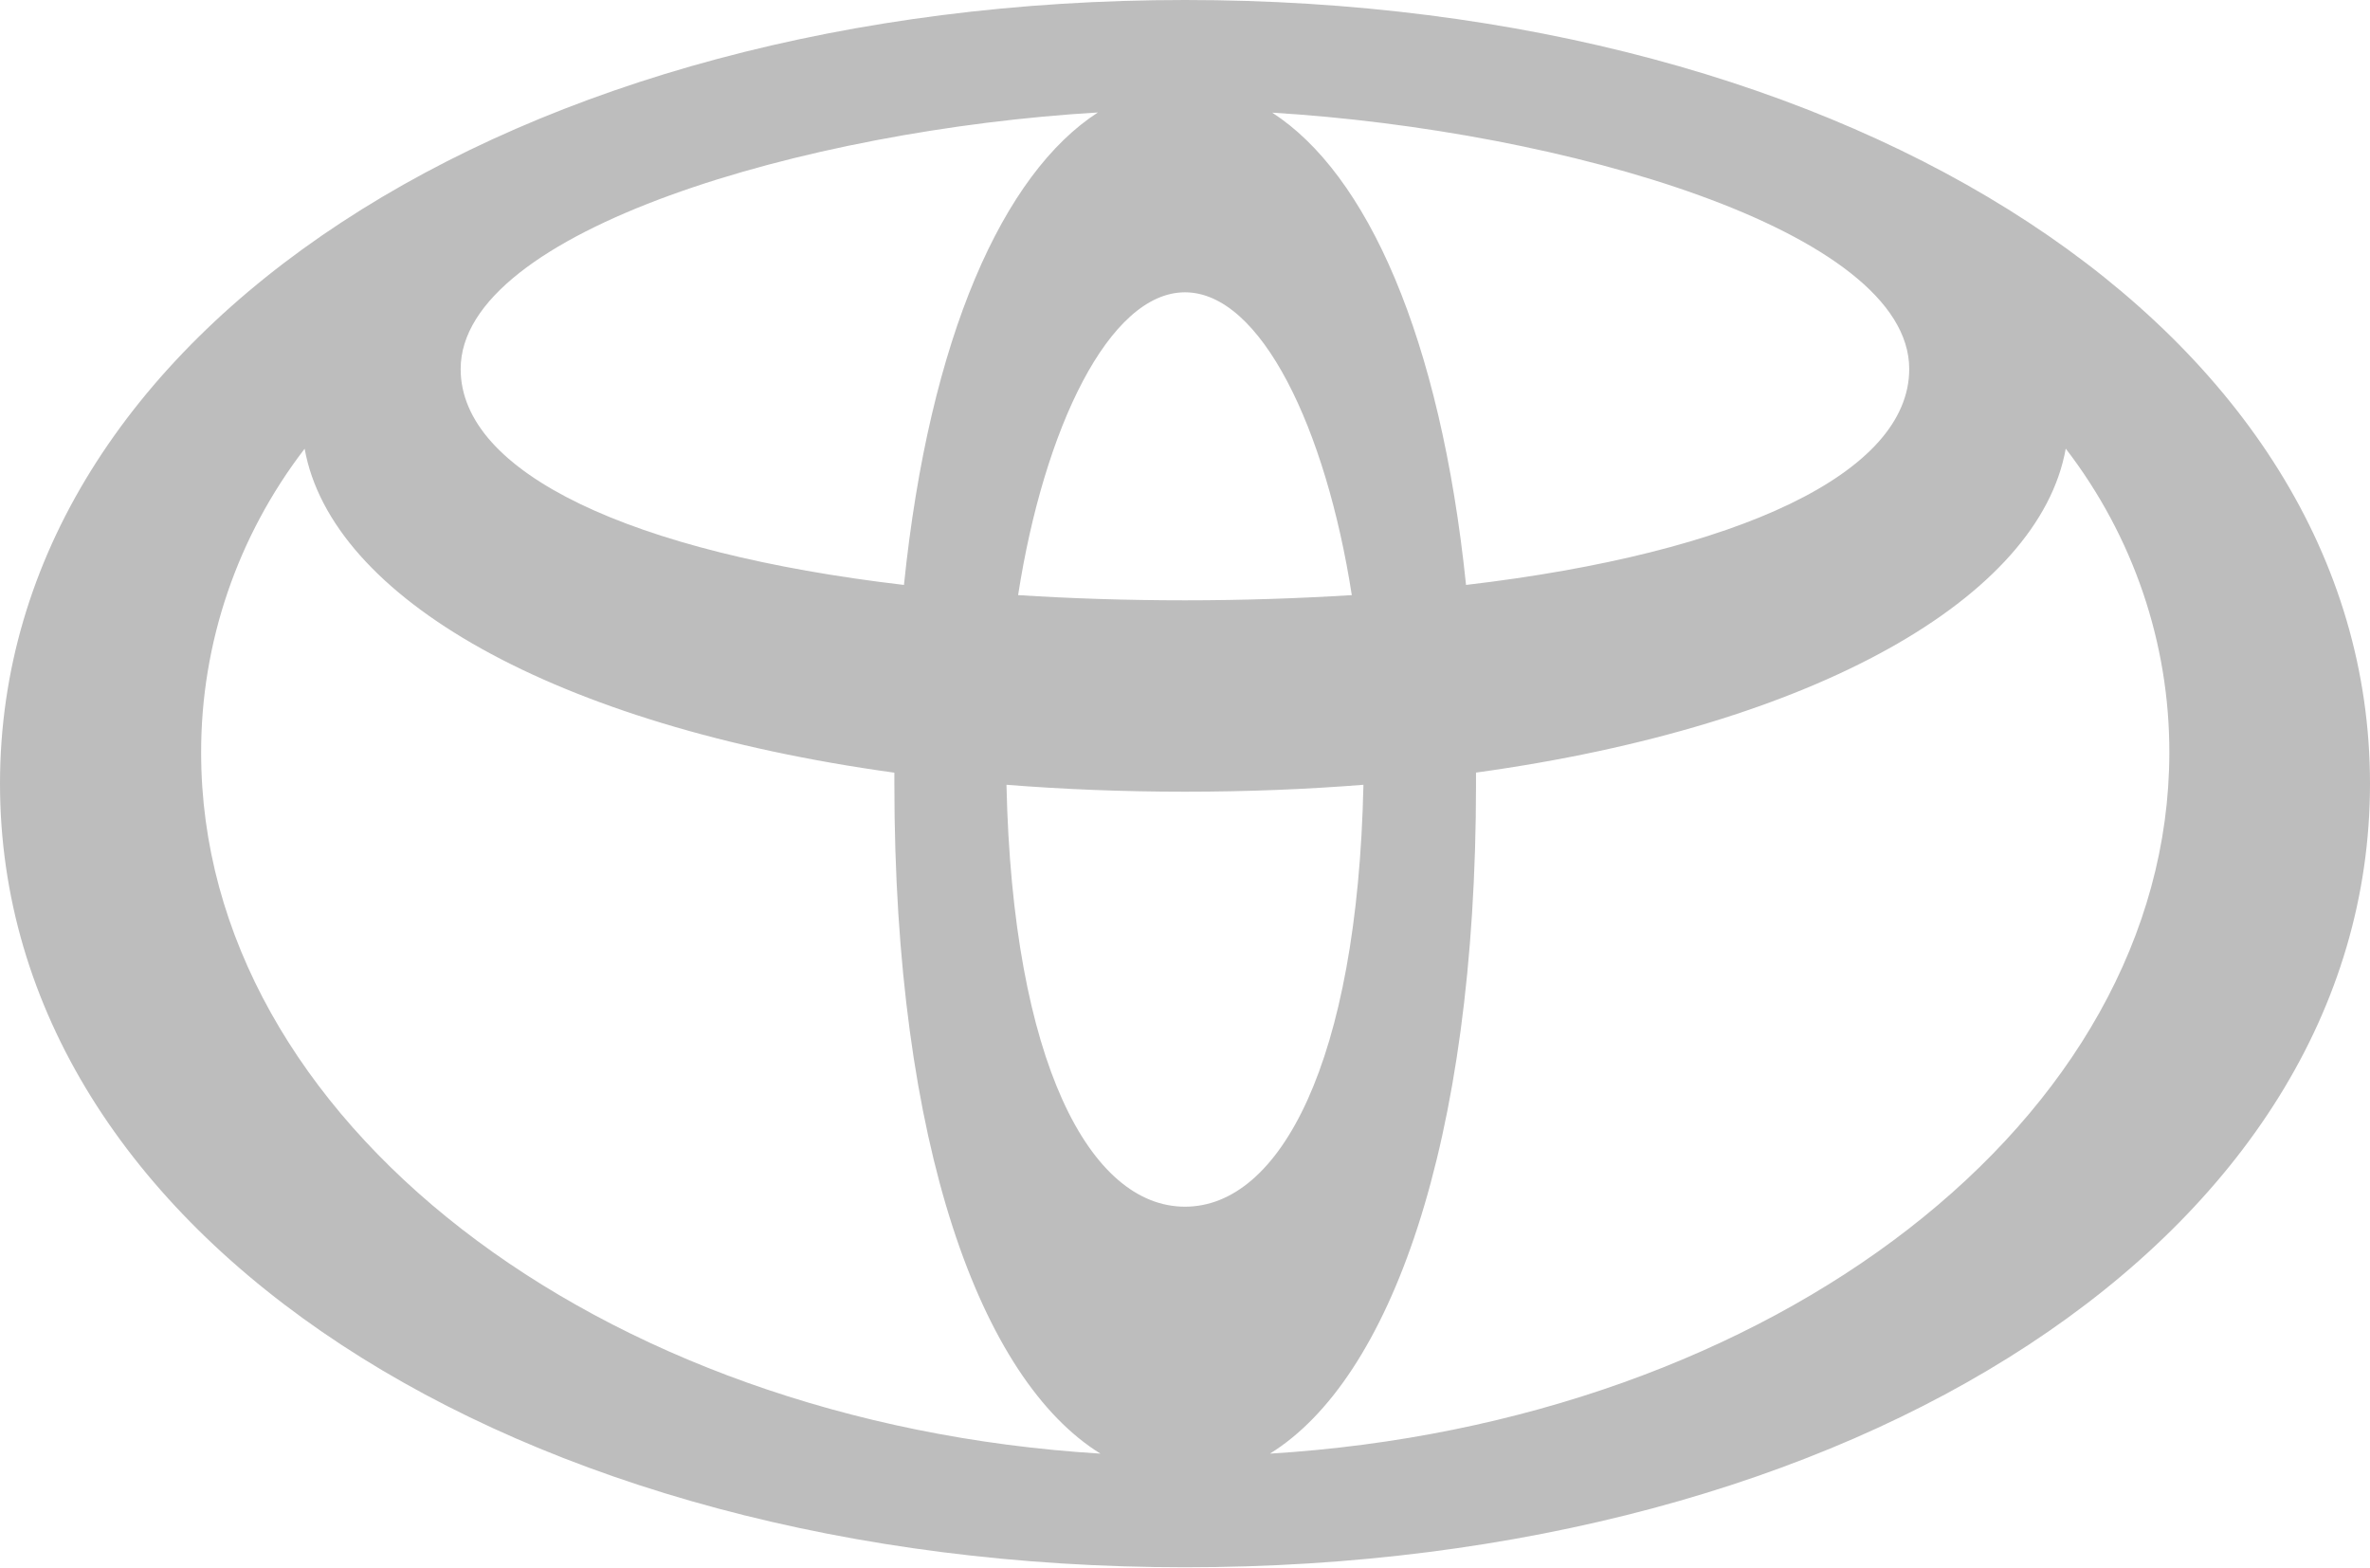
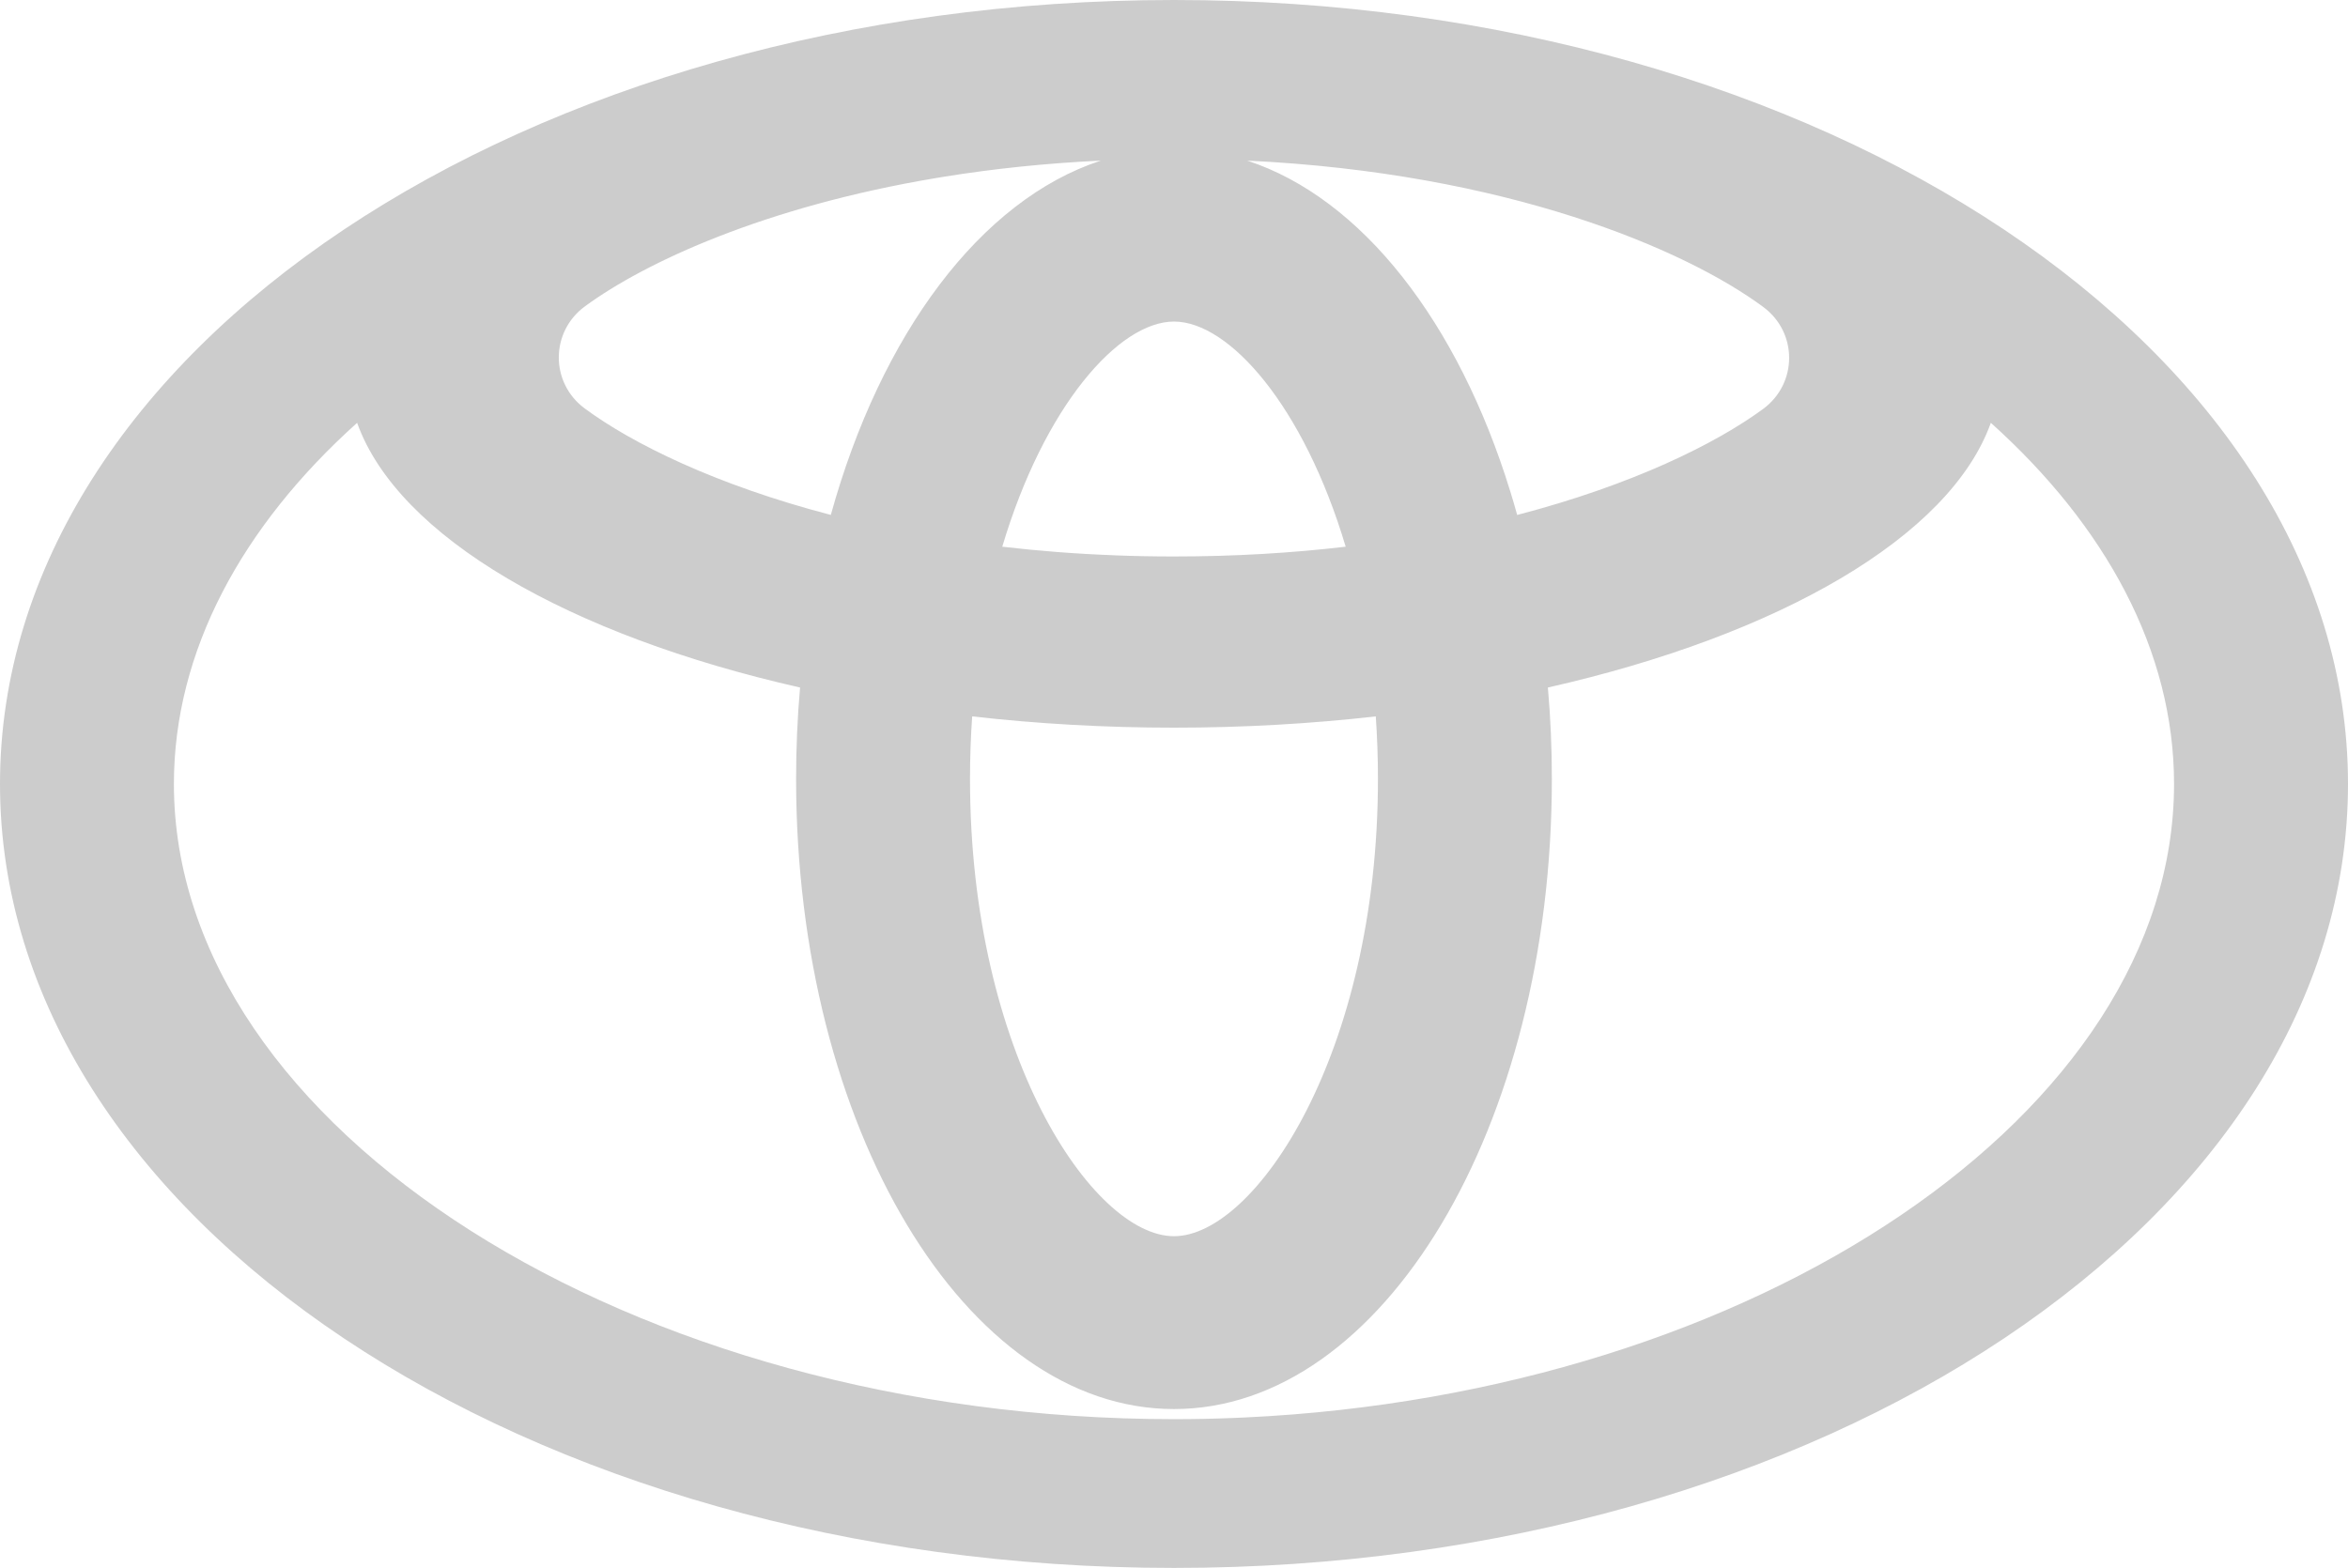
- <svg xmlns="http://www.w3.org/2000/svg" width="124" height="82" viewBox="0 0 124 82" fill="none">
-   <path d="M62 0C26.985 0 0 17.352 0 41C0 64.648 26.991 82 62 82C97.009 82 124 64.648 124 41C124 17.352 97.014 0 62 0ZM99.892 19.308C99.892 24.74 90.98 28.929 76.704 30.604C75.361 17.628 71.512 9.083 66.562 5.894C81.793 6.82 99.892 12.066 99.892 19.308ZM62 63.135C57.04 63.135 52.979 55.59 52.659 41.06C55.64 41.297 58.755 41.422 62 41.422C65.245 41.422 68.355 41.297 71.336 41.06C71.021 55.595 66.96 63.135 62 63.135ZM62 31.409C58.952 31.409 56.032 31.313 53.268 31.137C54.617 22.446 58.022 15.294 62 15.294C65.978 15.294 69.378 22.446 70.727 31.137C67.962 31.308 65.048 31.409 62 31.409ZM57.443 5.884C52.504 9.068 48.629 17.618 47.296 30.604C33.02 28.929 24.102 24.74 24.102 19.308C24.102 12.066 42.206 6.785 57.443 5.884ZM10.524 39.391C10.511 33.655 12.412 28.071 15.939 23.477C17.334 31.258 28.97 37.967 46.794 40.427V41C46.794 59.971 51.336 72.198 57.577 76.055C31.191 74.441 10.524 58.553 10.524 39.391ZM66.443 76.055C72.68 72.198 77.226 59.971 77.226 41V40.422C95.036 37.967 106.697 31.238 108.081 23.472C111.614 28.066 113.516 33.653 113.501 39.391C113.481 58.553 92.799 74.441 66.443 76.055Z" fill="#BDBDBD" />
+ <svg xmlns="http://www.w3.org/2000/svg" width="512" height="342" viewBox="0 0 512 342" fill="none">
+   <path d="M256 0C114.608 0 0 76.559 0 171C0 265.441 114.608 342 256 342C397.382 342 512 265.441 512 171C512 76.559 397.382 0 256 0ZM384.494 66.958C392.035 72.531 392.014 83.646 384.453 89.209C374.141 96.78 355.968 105.773 330.832 112.325C330.348 110.574 329.843 108.833 329.307 107.123C317.985 70.358 297.011 43.235 271.967 35.035C328.453 37.723 367.373 54.287 384.494 66.958ZM211.991 156.259C226.125 157.866 240.888 158.721 256 158.721C271.112 158.721 285.865 157.866 299.999 156.259C300.308 160.678 300.473 165.231 300.473 169.898C300.473 229.861 273.699 269.645 256 269.645C238.291 269.645 211.517 229.862 211.517 169.898C211.517 165.231 211.682 160.678 211.991 156.259ZM293.437 119.247C281.847 120.607 269.351 121.379 256 121.379C251.611 121.379 247.316 121.297 243.123 121.132C243.082 121.132 243.051 121.132 243.02 121.122C234.459 120.803 226.31 120.154 218.553 119.247C227.701 88.57 243.947 70.141 256 70.141C268.043 70.141 284.289 88.57 293.437 119.247ZM127.536 66.834C140.753 57.13 166.899 45.078 204.048 38.846C204.676 38.743 205.325 38.63 205.974 38.527C216.482 36.838 227.845 35.612 240.032 35.035C213.814 43.616 192.067 72.923 181.167 112.315C155.989 105.743 137.796 96.709 127.495 89.086C119.954 83.502 119.975 72.387 127.536 66.834ZM271.504 309.18C270.639 309.231 269.773 309.262 268.908 309.293H268.877C264.612 309.468 260.316 309.551 256 309.551C137.787 309.551 37.921 246.106 37.921 171C37.921 142.002 52.797 114.755 77.871 92.227C86.782 117.115 124.064 138.562 174.461 149.965C173.884 156.475 173.596 163.13 173.596 169.898C173.596 245.808 210.487 307.347 256 307.347C301.503 307.347 338.394 245.808 338.394 169.898C338.394 163.13 338.106 156.475 337.529 149.965C387.925 138.562 425.208 117.115 434.119 92.227C459.183 114.756 474.069 142.002 474.069 171C474.069 242.799 382.805 303.937 271.504 309.18ZM329.308 107.122C329.772 108.873 330.276 110.614 330.833 112.324C330.348 110.573 329.843 108.832 329.308 107.122Z" fill="#CCCCCC" />
</svg>
